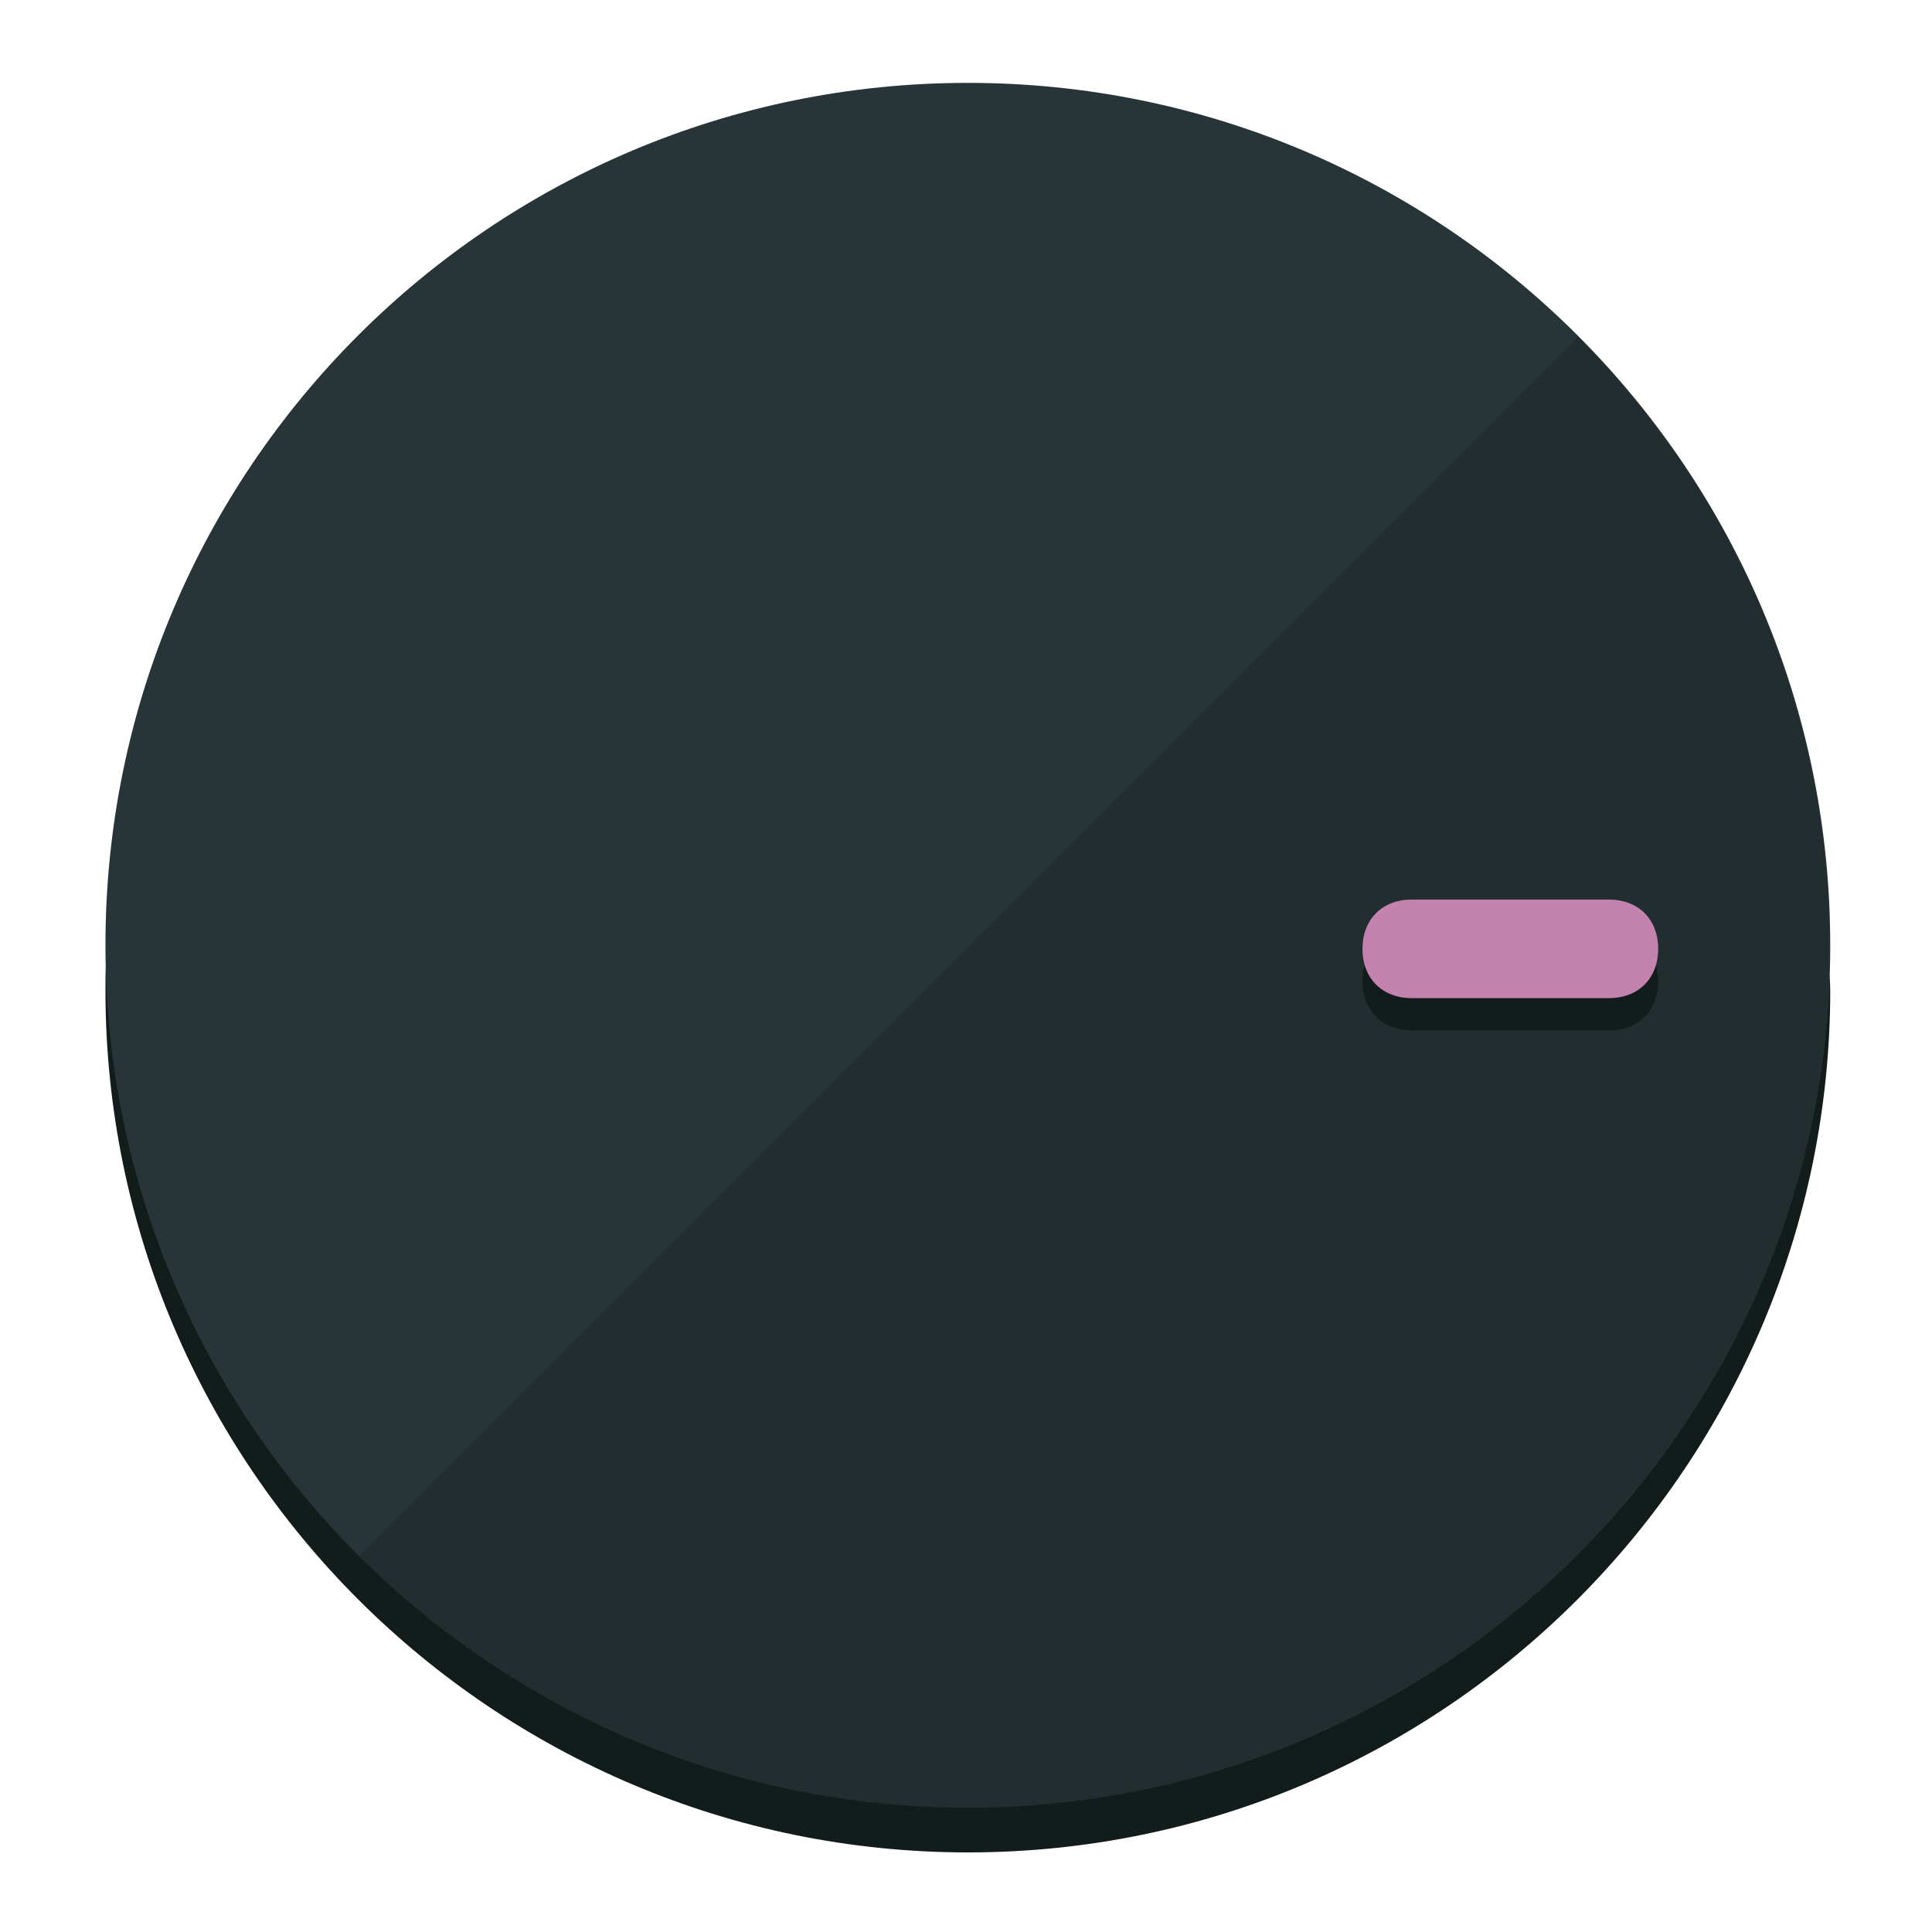
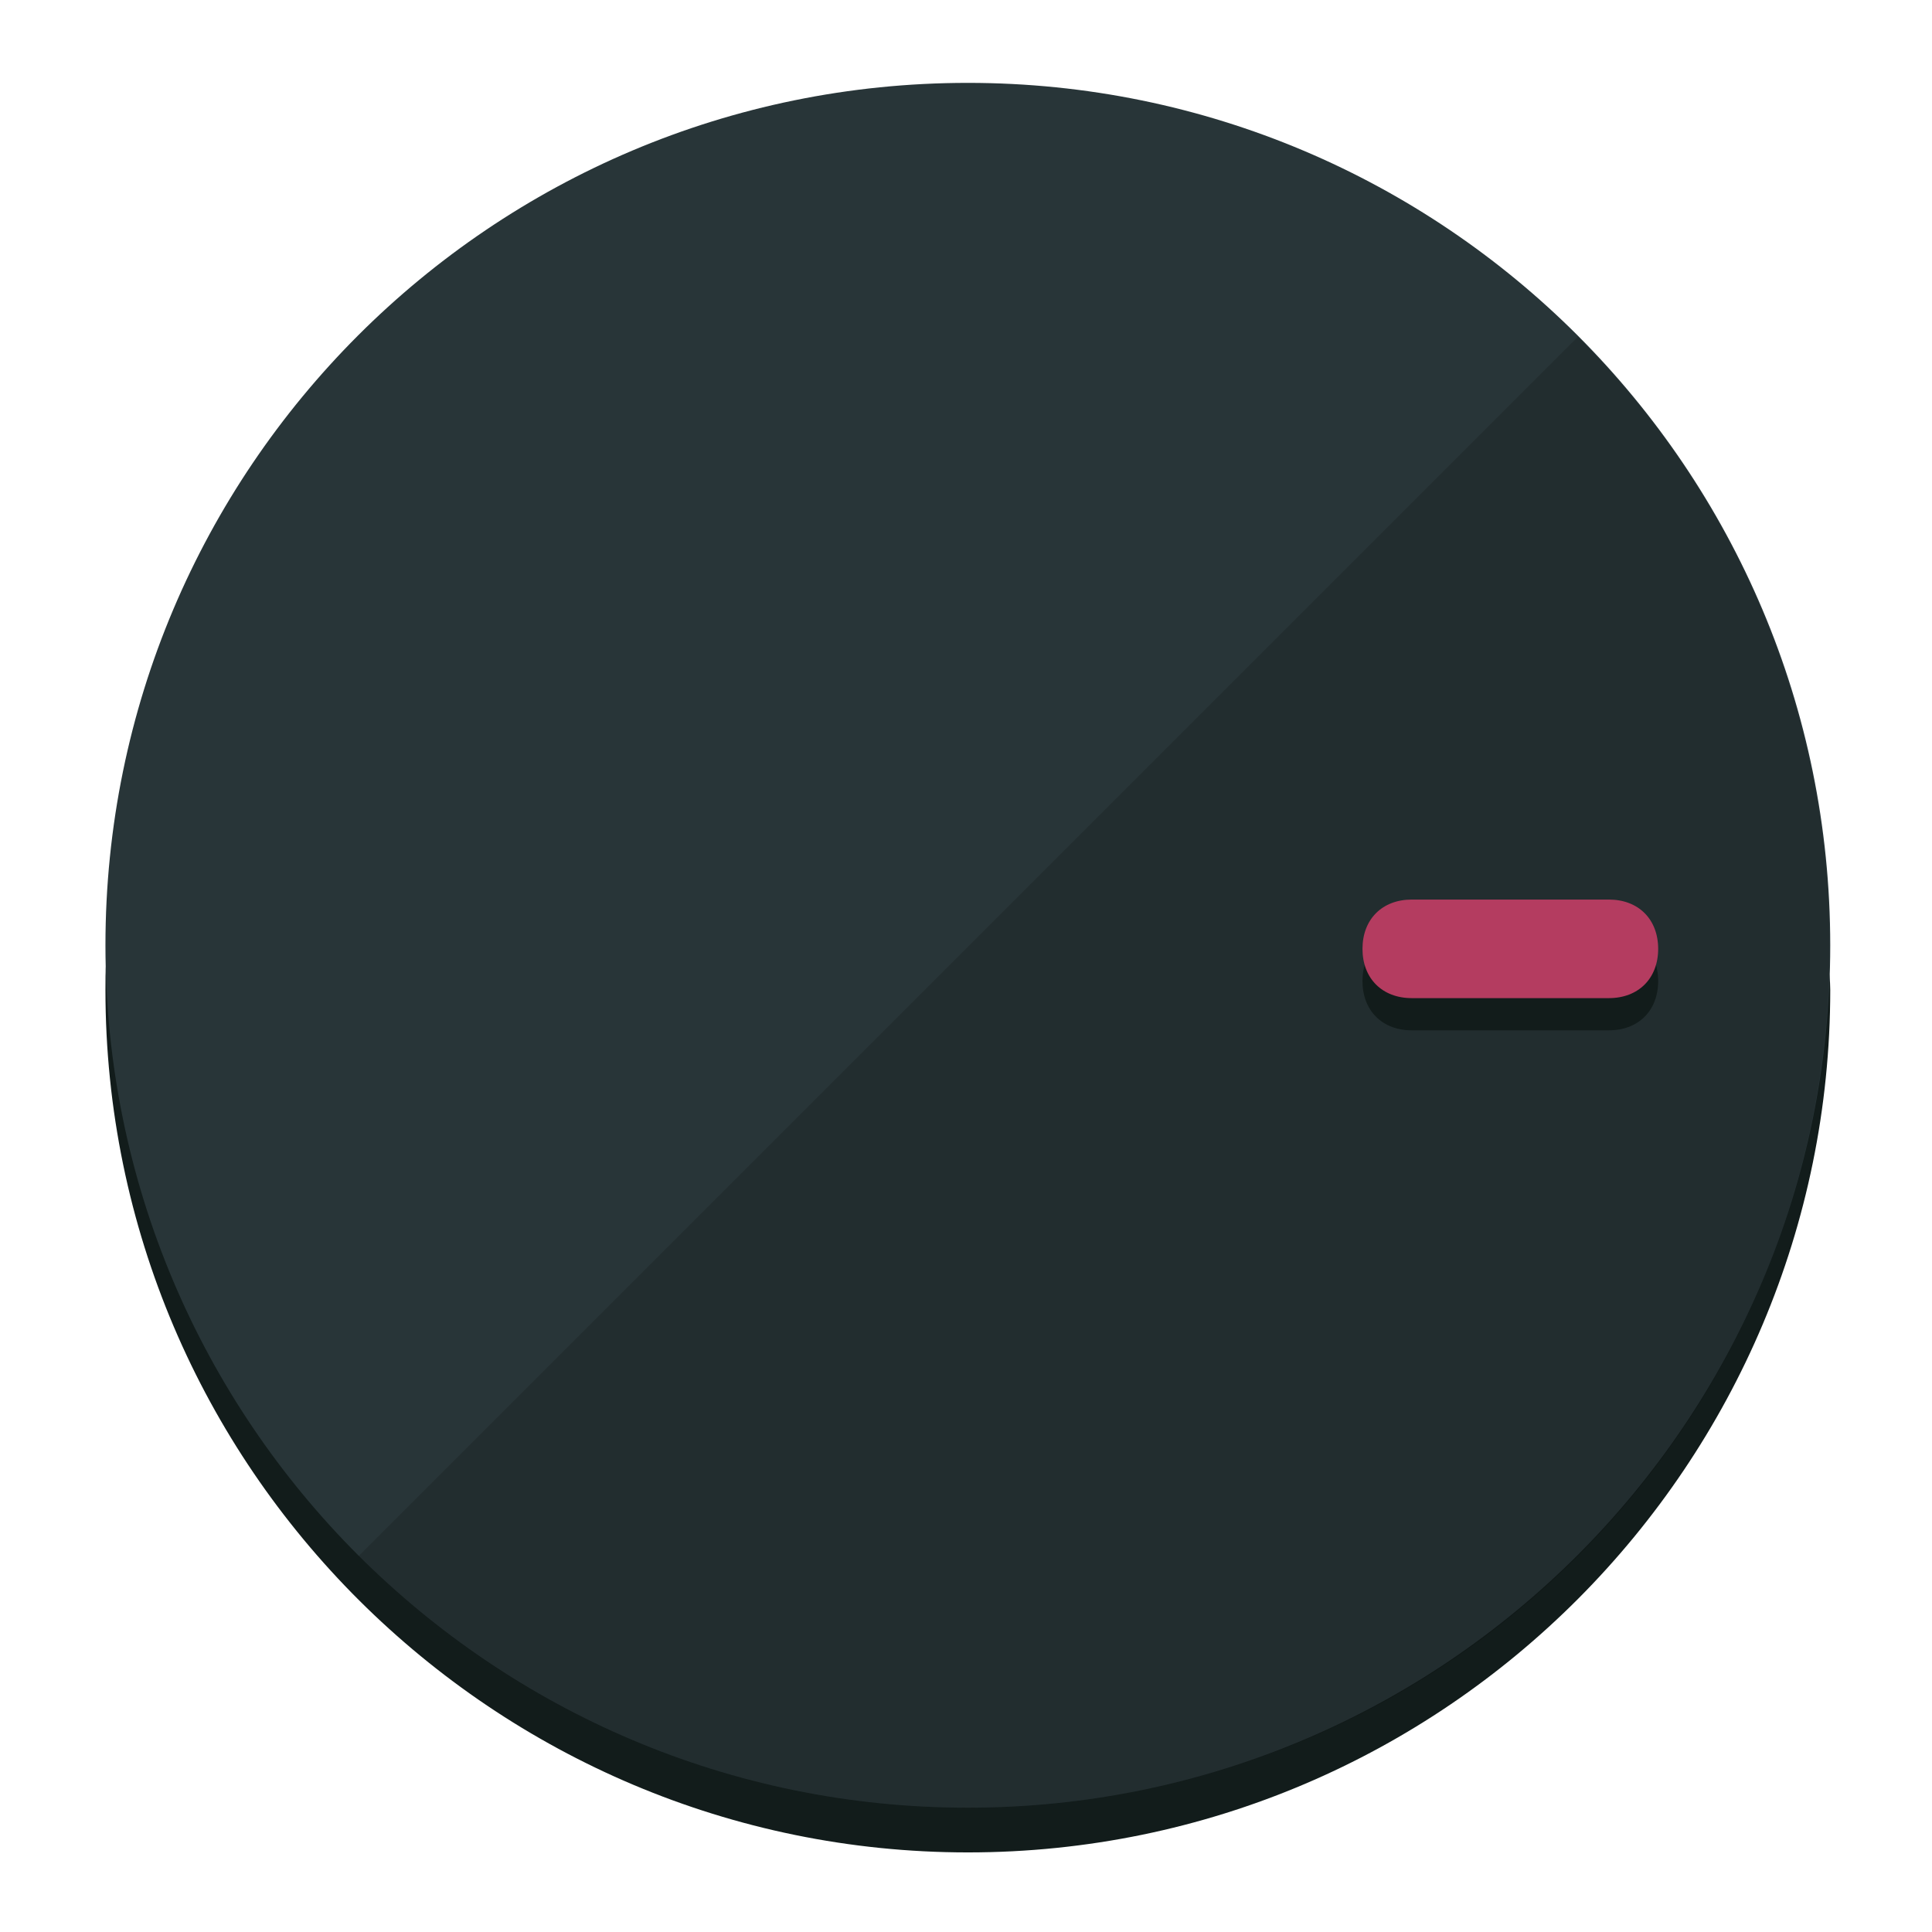
<svg xmlns="http://www.w3.org/2000/svg" height="120px" width="120px" version="1.1" id="Layer_1" viewBox="0 0 496.8 496.8" xml:space="preserve">
  <defs id="defs23" />
  <g id="g3158">
    <path style="display:inline;fill:#121c1b;fill-opacity:1;stroke-width:1.584" d="m 248.875,445.92 c 116.582,0 212.89,-91.238 220.493,-205.286 0,5.069 1.267,8.87 1.267,13.939 0,121.651 -98.842,221.76 -221.76,221.76 -121.651,0 -221.76,-98.842 -221.76,-221.76 0,-5.069 0,-8.87 1.267,-13.939 7.603,114.048 103.91,205.286 220.493,205.286 z" id="path8" />
    <circle style="display:inline;fill:#283538;fill-opacity:1;stroke-width:1.584" cx="248.875" cy="243.071" r="221.76" id="circle12" />
    <path style="display:inline;fill:#000000;fill-opacity:0.154;stroke-width:1.587" d="m 405.744,86.606 c 86.308,86.308 86.308,227.193 0,313.5 -86.308,86.308 -227.193,86.308 -313.5,0" id="path14" />
  </g>
  <g id="g3198">
    <circle style="display:none;fill:#000000;fill-opacity:0;stroke-width:1.584" cx="243.582" cy="-248.467" r="221.76" id="circle12-3" transform="rotate(90)" />
    <path style="display:inline;fill:#121c1b;fill-opacity:1;stroke-width:1.584" d="m 363.026,264.942 c -7.603,0 -12.672,-5.069 -12.672,-12.672 v 0 c 0,-7.603 5.069,-12.672 12.672,-12.672 h 50.688 c 7.603,0 12.672,5.069 12.672,12.672 v 0 c 0,7.603 -5.069,12.672 -12.672,12.672 z" id="path3789" />
-     <path style="display:inline;fill:#C482AF;stroke-width:1.584" d="m 363.026,256.662 c -7.603,0 -12.672,-5.069 -12.672,-12.672 v 0 c 0,-7.603 5.069,-12.672 12.672,-12.672 h 50.688 c 7.603,0 12.672,5.069 12.672,12.672 v 0 c 0,7.603 -5.069,12.672 -12.672,12.672 z" id="path915" />
+     <path style="display:inline;fill:#B43C60;stroke-width:1.584" d="m 363.026,256.662 c -7.603,0 -12.672,-5.069 -12.672,-12.672 v 0 c 0,-7.603 5.069,-12.672 12.672,-12.672 h 50.688 c 7.603,0 12.672,5.069 12.672,12.672 v 0 c 0,7.603 -5.069,12.672 -12.672,12.672 z" id="path915" />
  </g>
</svg>
